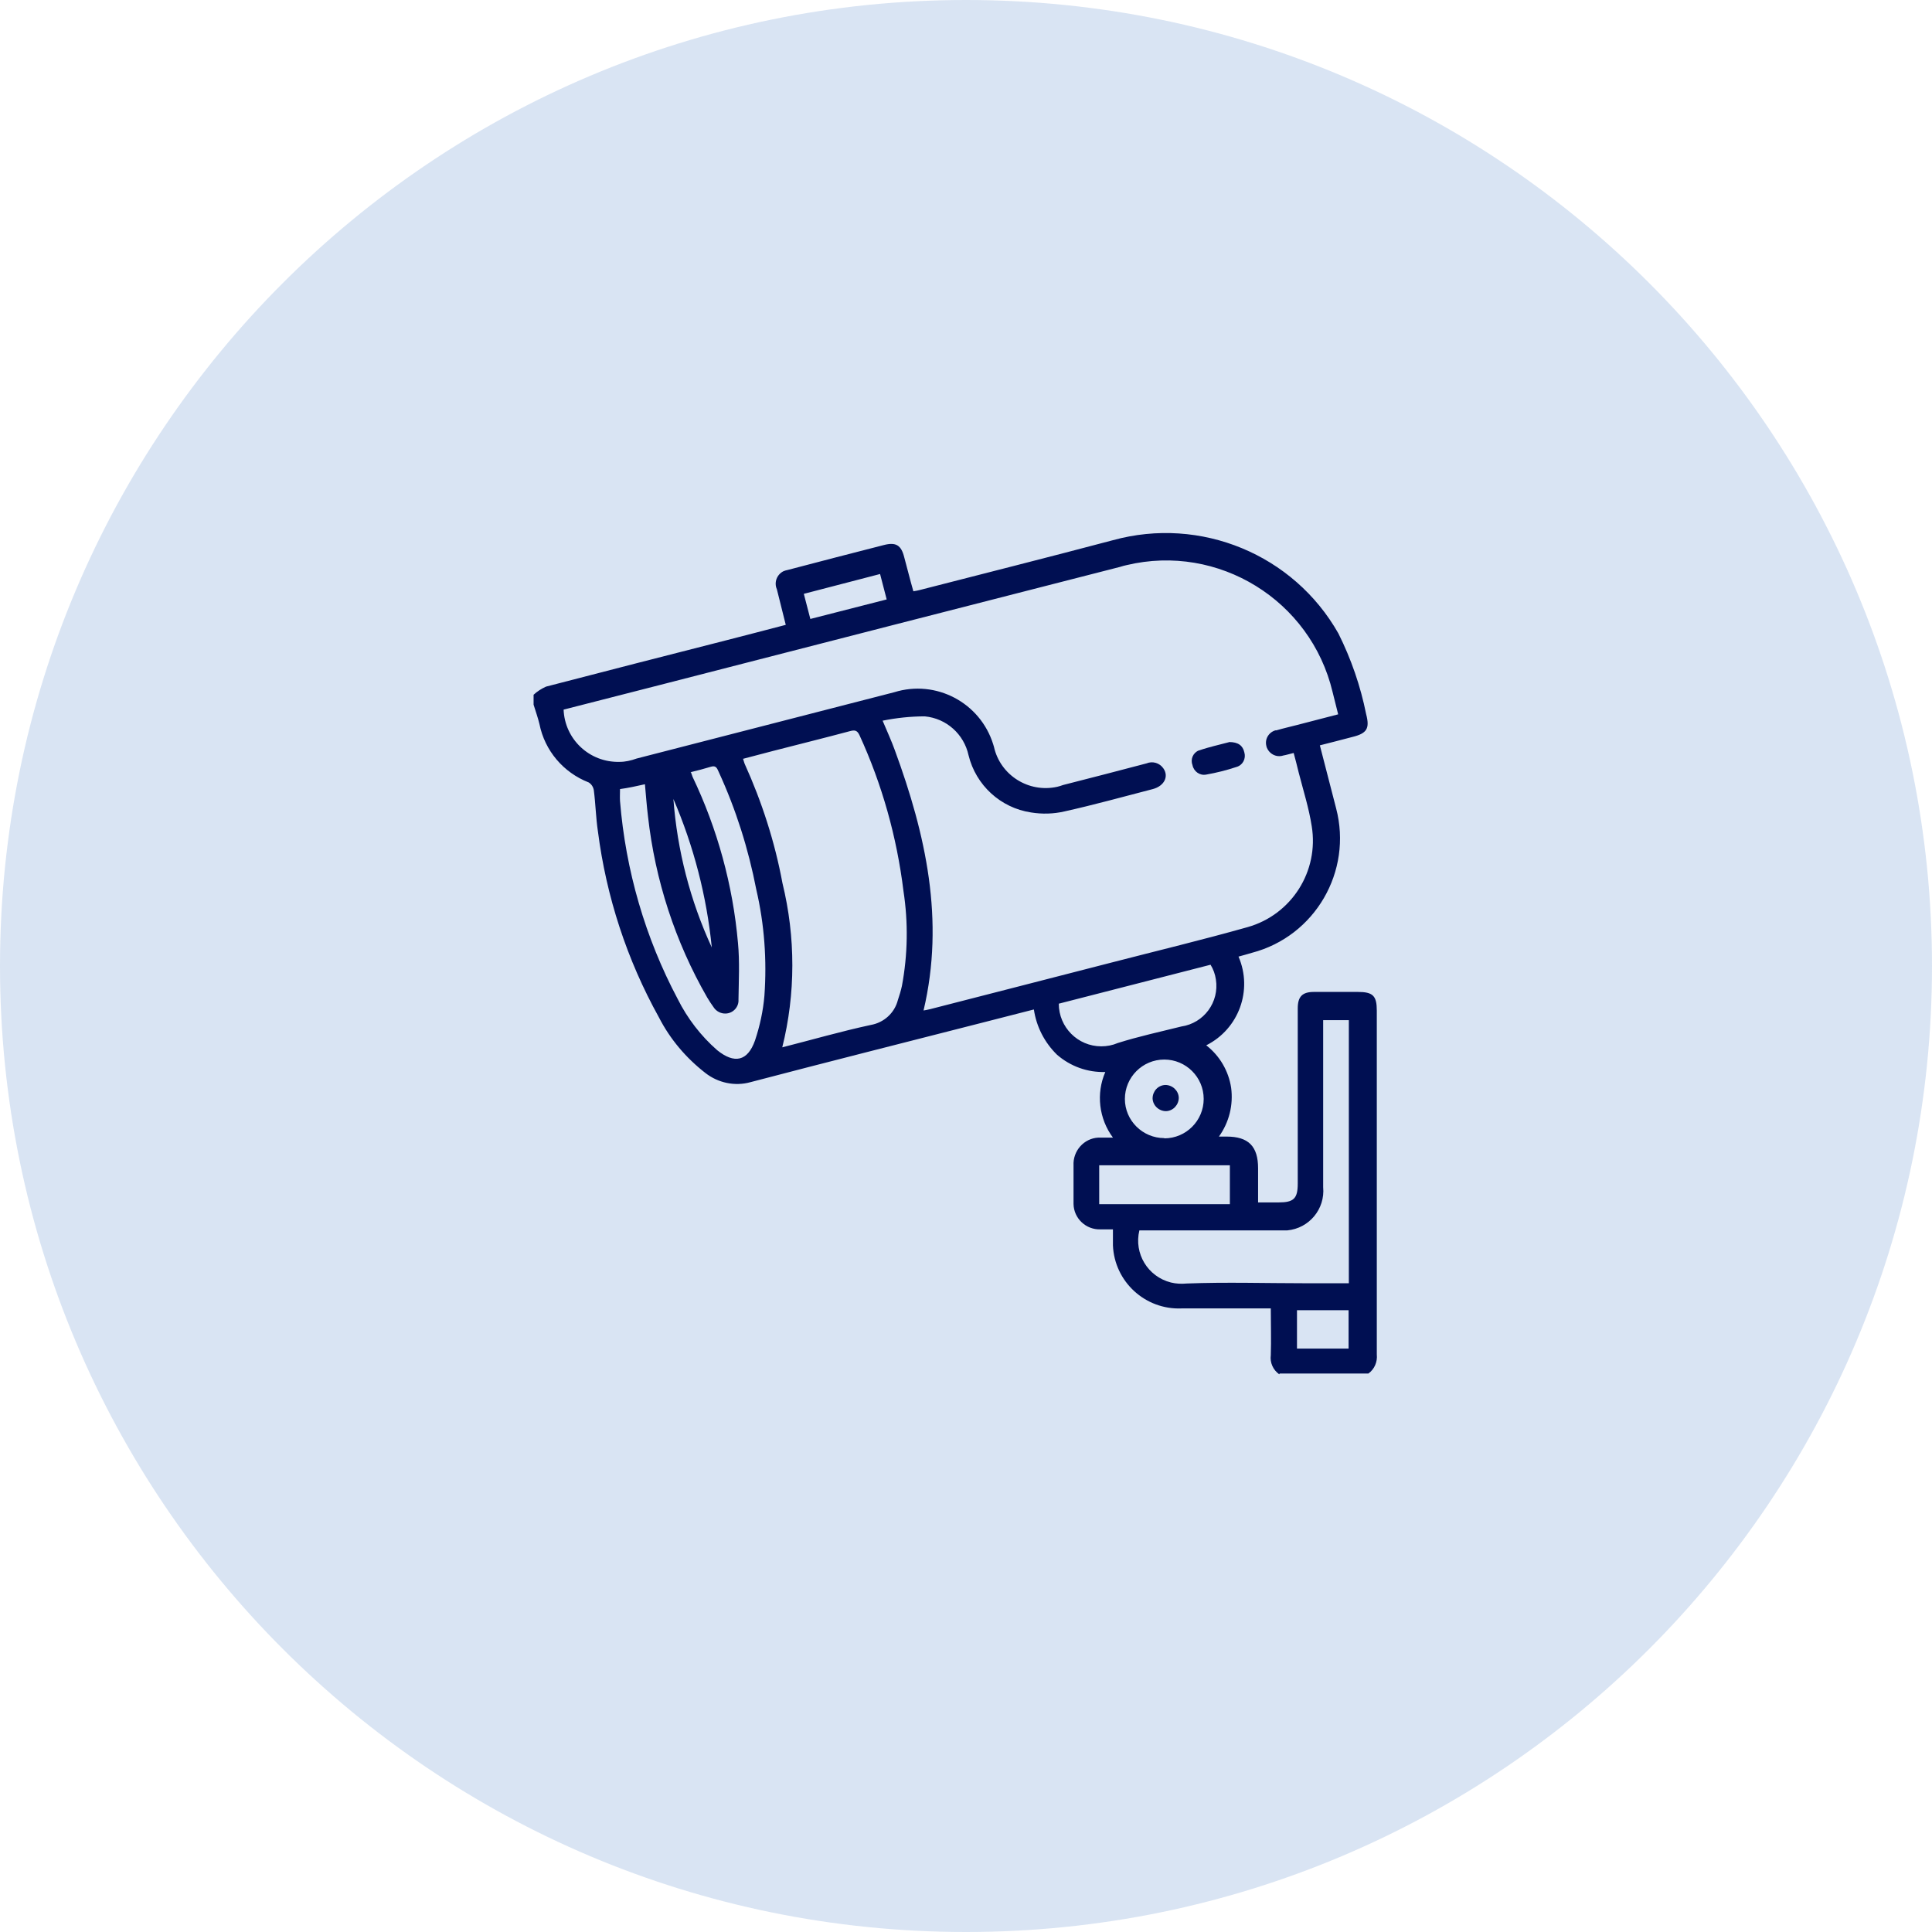
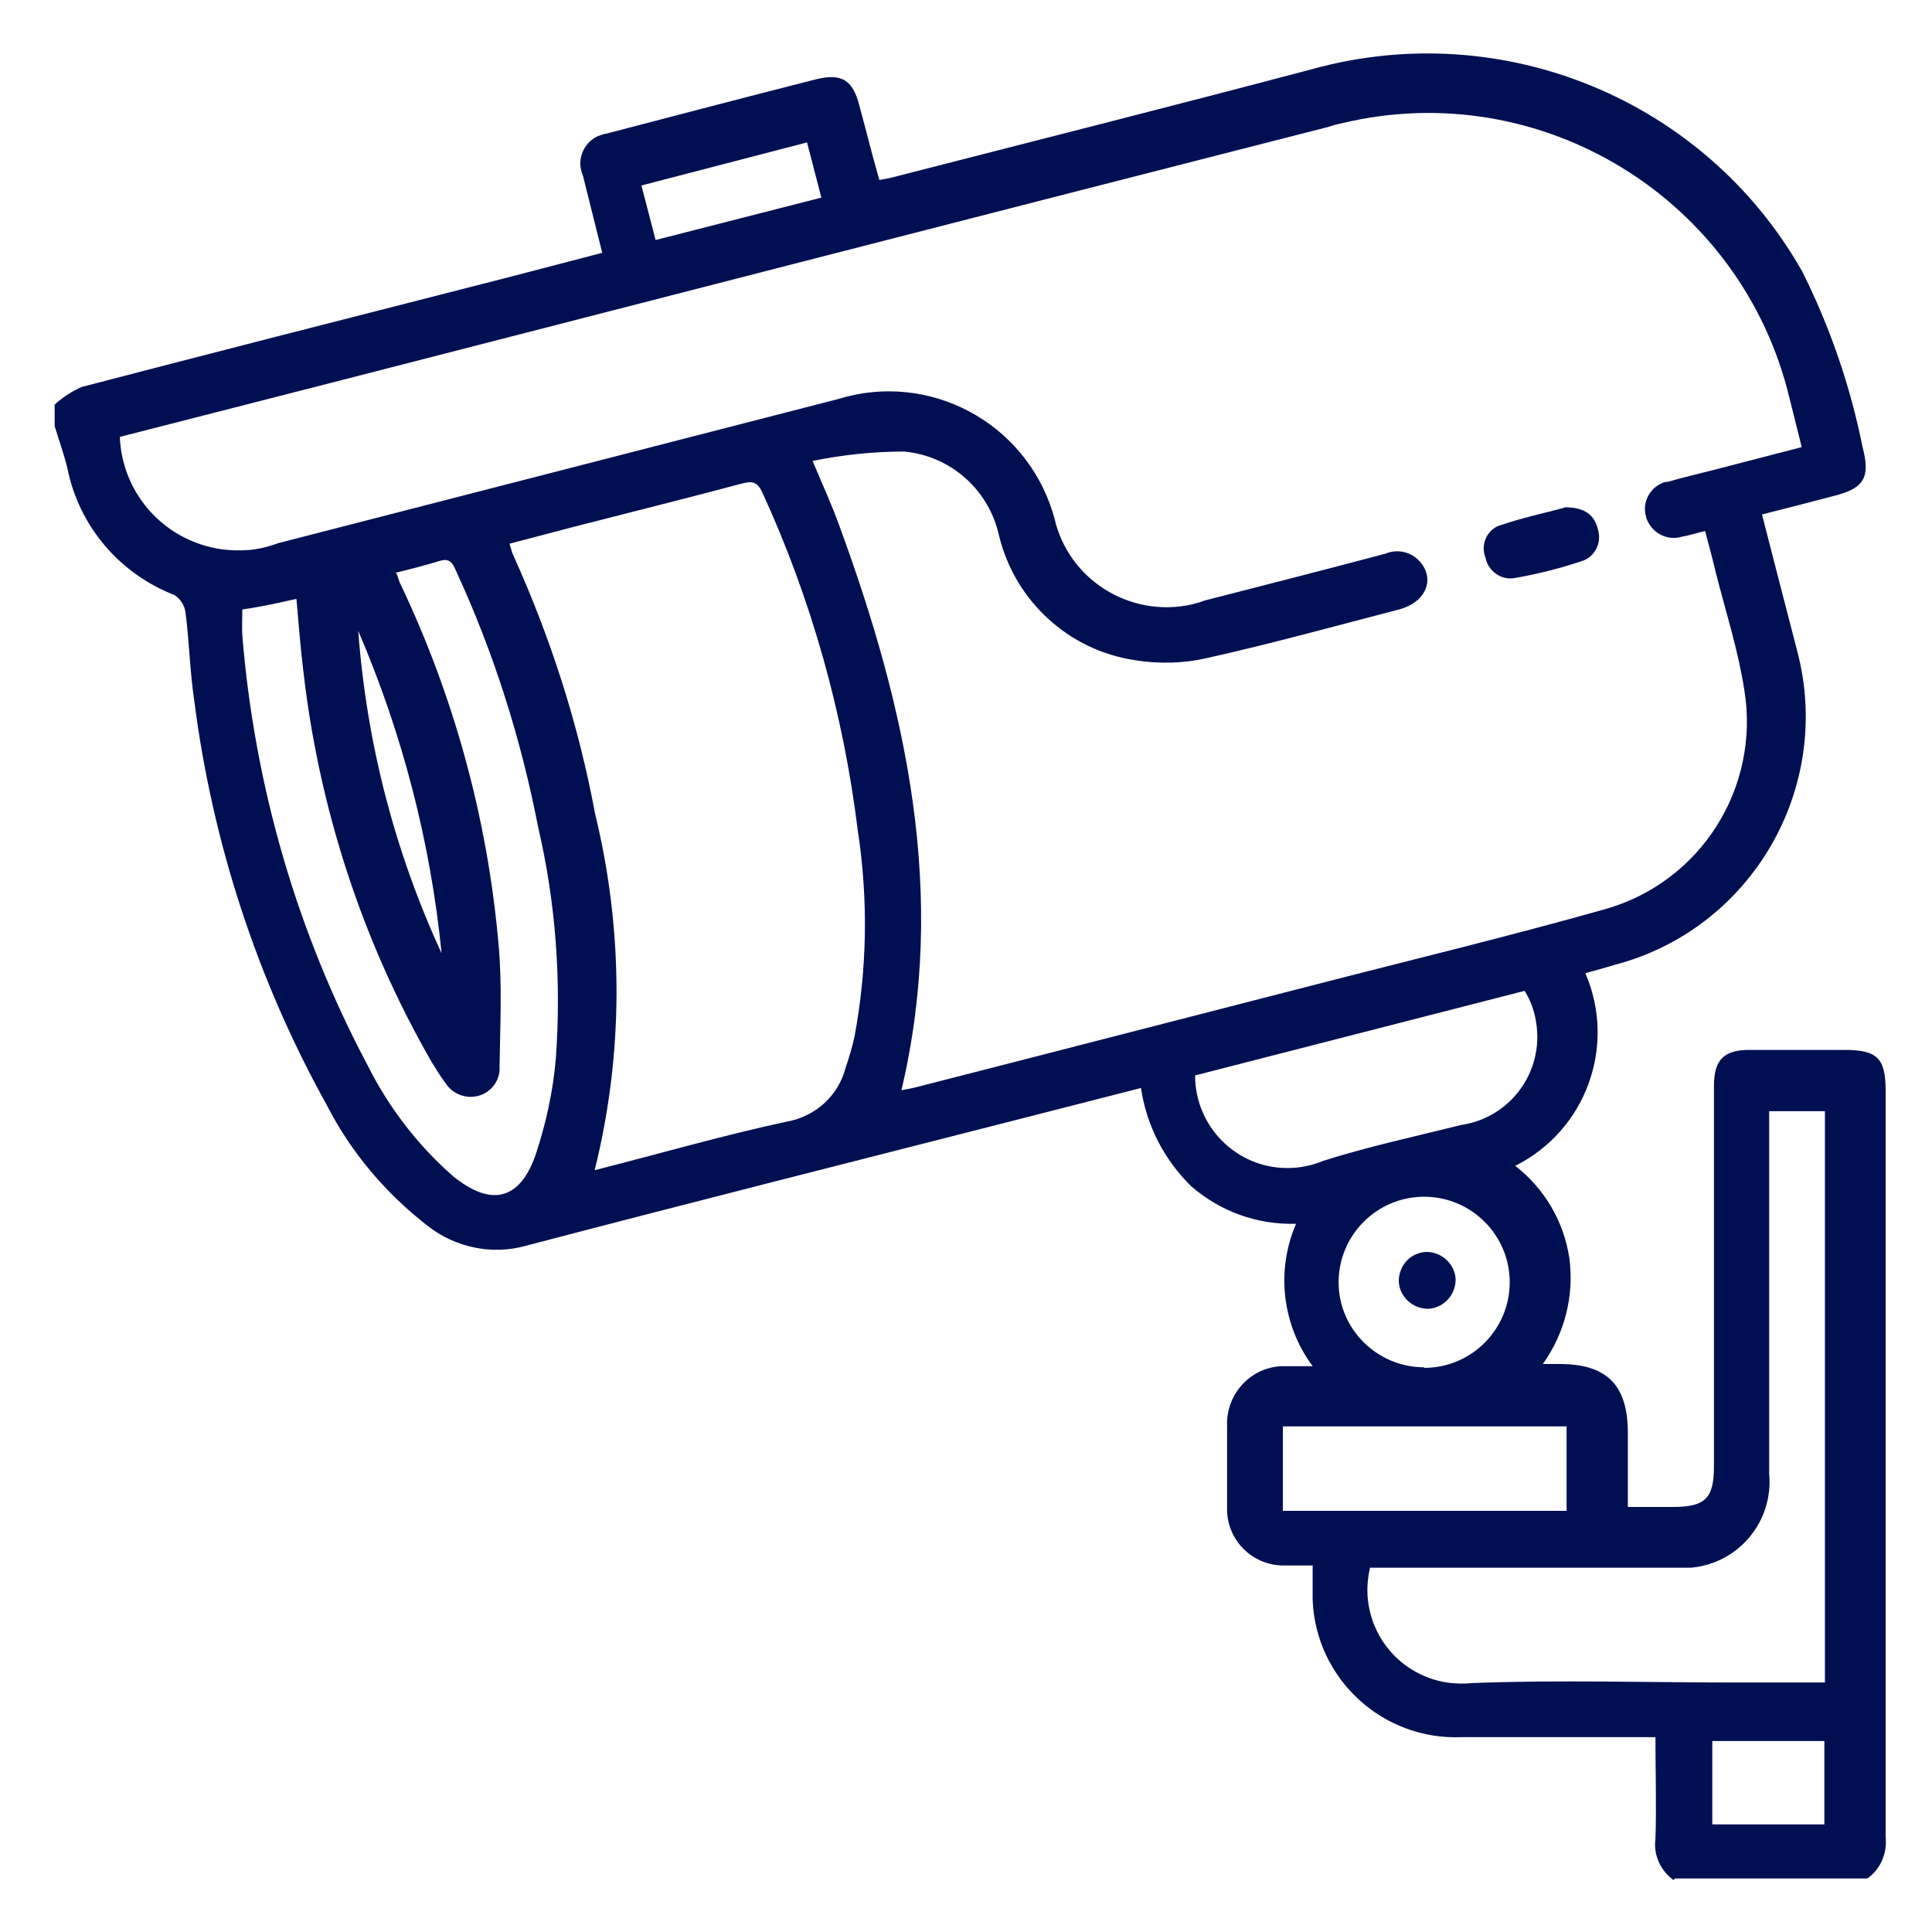
- <svg xmlns="http://www.w3.org/2000/svg" width="76" height="76" viewBox="0 0 76 76" fill="none">
-   <path d="M38 76C58.987 76 76 58.987 76 38C76 17.013 58.987 0 38 0C17.013 0 0 17.013 0 38C0 58.987 17.013 76 38 76Z" fill="#3871C1" fill-opacity="0.19" />
-   <path d="M50.32 54.06C50.08 53.89 49.95 53.6 49.99 53.31C50.01 52.71 49.99 52.11 49.99 51.47H46.48C45.05 51.53 43.84 50.42 43.78 48.99C43.78 48.91 43.78 48.84 43.78 48.76V48.36H43.29C42.72 48.38 42.24 47.93 42.23 47.36C42.23 47.34 42.23 47.32 42.23 47.3C42.23 46.81 42.23 46.33 42.23 45.85C42.2 45.28 42.63 44.78 43.21 44.75C43.26 44.75 43.3 44.75 43.35 44.75H43.78C43.23 44.01 43.11 43.02 43.48 42.17C42.78 42.19 42.11 41.95 41.58 41.49C41.09 41.01 40.77 40.39 40.67 39.71L38.56 40.25C35.55 41.02 32.53 41.78 29.52 42.57C28.91 42.74 28.25 42.6 27.75 42.21C26.99 41.62 26.36 40.88 25.92 40.02C24.66 37.75 23.85 35.27 23.52 32.7C23.44 32.17 23.43 31.63 23.36 31.09C23.34 30.96 23.27 30.85 23.16 30.78C22.16 30.39 21.43 29.53 21.22 28.48C21.16 28.23 21.07 27.98 20.99 27.72V27.33C21.13 27.2 21.3 27.09 21.48 27.01C23.82 26.4 26.17 25.8 28.52 25.2C29.31 25 30.1 24.79 30.91 24.58C30.79 24.09 30.67 23.63 30.56 23.18C30.44 22.91 30.56 22.6 30.82 22.47C30.87 22.45 30.93 22.43 30.99 22.42C32.25 22.09 33.51 21.76 34.77 21.44C35.24 21.32 35.45 21.44 35.57 21.92C35.69 22.36 35.8 22.81 35.93 23.26C36.04 23.24 36.11 23.23 36.18 23.21C38.71 22.56 41.25 21.92 43.78 21.25C47.23 20.3 50.89 21.81 52.65 24.92C53.15 25.92 53.52 26.99 53.74 28.09C53.89 28.66 53.77 28.85 53.2 28.99C52.78 29.1 52.36 29.21 51.92 29.32C52.14 30.18 52.35 30.99 52.56 31.8C53.21 34.28 51.73 36.83 49.25 37.48C49.08 37.53 48.91 37.58 48.72 37.63C49.29 38.95 48.73 40.48 47.45 41.12C47.98 41.53 48.33 42.13 48.43 42.79C48.52 43.47 48.35 44.15 47.95 44.71H48.25C49.11 44.71 49.49 45.09 49.49 45.96V47.3H50.3C50.89 47.3 51.05 47.15 51.05 46.56V39.67C51.05 39.2 51.23 39.02 51.69 39.02H53.41C54.01 39.02 54.16 39.17 54.16 39.76C54.16 44.27 54.16 48.77 54.16 53.28C54.19 53.57 54.07 53.86 53.83 54.03H50.34L50.32 54.06ZM22.17 27.9C22.21 29.08 23.19 30 24.37 29.97C24.6 29.97 24.82 29.92 25.04 29.84C28.42 28.97 31.8 28.1 35.18 27.23C36.82 26.72 38.56 27.64 39.07 29.28C39.08 29.31 39.09 29.35 39.1 29.38C39.35 30.5 40.47 31.2 41.59 30.95C41.67 30.93 41.74 30.91 41.82 30.88C42.91 30.6 44.01 30.32 45.1 30.03C45.34 29.93 45.61 30.01 45.76 30.22C45.99 30.54 45.8 30.92 45.35 31.04C44.19 31.34 43.04 31.66 41.87 31.92C41.44 32.02 40.99 32.03 40.56 31.96C39.36 31.78 38.39 30.89 38.1 29.71C37.92 28.88 37.23 28.26 36.38 28.18C35.82 28.18 35.26 28.24 34.72 28.35C34.91 28.8 35.07 29.15 35.2 29.51C36.42 32.83 37.17 36.2 36.33 39.75C36.4 39.74 36.49 39.72 36.58 39.7C38.97 39.09 41.36 38.47 43.74 37.86C45.52 37.4 47.31 36.97 49.08 36.47C50.81 35.98 51.89 34.27 51.6 32.5C51.49 31.79 51.27 31.1 51.09 30.4C51.03 30.14 50.96 29.89 50.89 29.62C50.72 29.66 50.6 29.7 50.48 29.72C50.2 29.81 49.91 29.65 49.82 29.37C49.82 29.37 49.82 29.37 49.82 29.36C49.74 29.09 49.9 28.81 50.17 28.73C50.18 28.73 50.2 28.73 50.21 28.73C50.48 28.65 50.75 28.59 51.02 28.52L52.64 28.1C52.56 27.78 52.49 27.5 52.42 27.22C51.56 23.61 47.93 21.37 44.32 22.23C44.23 22.25 44.15 22.27 44.06 22.3C38.03 23.84 32.01 25.39 25.98 26.94L22.15 27.92M30.77 41.2C31.95 40.9 33.09 40.57 34.25 40.32C34.77 40.23 35.19 39.85 35.32 39.34C35.38 39.16 35.44 38.97 35.48 38.78C35.71 37.55 35.73 36.29 35.54 35.05C35.28 32.93 34.7 30.86 33.81 28.92C33.72 28.73 33.63 28.71 33.44 28.76C32.43 29.03 31.42 29.28 30.41 29.54L29.23 29.85C29.26 29.94 29.27 29.99 29.29 30.04C29.97 31.54 30.48 33.12 30.78 34.74C31.3 36.87 31.3 39.09 30.77 41.21M53.06 50.47V40.13H52.05V46.7C52.13 47.56 51.5 48.32 50.64 48.4C50.55 48.4 50.45 48.4 50.36 48.4H44.82C44.6 49.31 45.15 50.22 46.06 50.45C46.26 50.5 46.48 50.51 46.68 50.49C48.24 50.43 49.81 50.48 51.37 50.48H53.06V50.47ZM27.18 30.38C27.21 30.45 27.22 30.5 27.24 30.55C28.22 32.6 28.83 34.82 29.03 37.09C29.1 37.83 29.06 38.58 29.05 39.32C29.07 39.61 28.84 39.86 28.55 39.87C28.36 39.88 28.17 39.78 28.07 39.62C27.98 39.5 27.9 39.37 27.82 39.24C26.56 37.05 25.77 34.62 25.49 32.11C25.44 31.7 25.41 31.29 25.37 30.85C25.17 30.89 25.02 30.93 24.86 30.96C24.7 30.99 24.55 31.02 24.39 31.04C24.39 31.21 24.38 31.36 24.39 31.51C24.61 34.23 25.38 36.89 26.66 39.3C27.04 40.06 27.57 40.75 28.21 41.31C28.89 41.86 29.41 41.75 29.7 40.93C29.89 40.36 30.02 39.77 30.07 39.17C30.17 37.77 30.07 36.36 29.75 34.99C29.44 33.39 28.95 31.84 28.27 30.36C28.21 30.23 28.17 30.1 27.97 30.16C27.71 30.24 27.44 30.31 27.15 30.38M41.65 39.48C41.65 40.41 42.4 41.16 43.32 41.16C43.54 41.16 43.76 41.12 43.97 41.03C44.79 40.77 45.63 40.59 46.47 40.38C47.36 40.25 47.97 39.42 47.83 38.53C47.8 38.32 47.73 38.13 47.62 37.95L41.66 39.48M48.38 45.84H43.24V47.37H48.38V45.84ZM45.8 44.78C46.66 44.78 47.35 44.08 47.35 43.23C47.35 42.37 46.65 41.68 45.8 41.68C44.94 41.68 44.25 42.38 44.25 43.23C44.25 44.08 44.95 44.77 45.8 44.77M31.87 24.35L34.88 23.58L34.62 22.58L31.62 23.36L31.88 24.36M53.05 51.54H51.02V53.05H53.05V51.54ZM26.49 31.43C26.64 33.45 27.15 35.43 28 37.27C27.8 35.26 27.29 33.29 26.49 31.43Z" fill="#000F52" />
-   <path d="M48.35 29.19C48.71 29.19 48.89 29.33 48.95 29.6C49.02 29.84 48.89 30.1 48.64 30.17C48.25 30.3 47.85 30.4 47.45 30.47C47.2 30.52 46.96 30.35 46.91 30.1C46.82 29.87 46.93 29.61 47.16 29.52C47.16 29.52 47.16 29.52 47.17 29.52C47.57 29.38 48 29.29 48.33 29.2" fill="#000F52" />
-   <path d="M46.37 43.18C46.37 43.46 46.15 43.7 45.87 43.71C45.59 43.71 45.35 43.49 45.34 43.21C45.34 42.93 45.55 42.69 45.84 42.68C46.12 42.68 46.36 42.9 46.37 43.18Z" fill="#000F52" />
+ <svg xmlns="http://www.w3.org/2000/svg" width="35" height="35" viewBox="0 0 35 35" fill="none">
+   <path d="M30.32 34.06C30.08 33.89 29.95 33.6 29.99 33.31C30.01 32.71 29.99 32.11 29.99 31.47H26.48C25.05 31.53 23.84 30.42 23.78 28.99C23.78 28.91 23.78 28.84 23.78 28.76V28.36H23.29C22.72 28.38 22.24 27.93 22.23 27.36C22.23 27.34 22.23 27.32 22.23 27.3C22.23 26.81 22.23 26.33 22.23 25.85C22.2 25.28 22.63 24.78 23.21 24.75C23.26 24.75 23.3 24.75 23.35 24.75H23.78C23.23 24.01 23.11 23.02 23.48 22.17C22.78 22.19 22.11 21.95 21.58 21.49C21.09 21.01 20.77 20.39 20.67 19.71L18.56 20.25C15.55 21.02 12.53 21.78 9.52 22.57C8.91 22.74 8.25 22.6 7.75 22.21C6.99 21.62 6.36 20.88 5.92 20.02C4.66 17.75 3.85 15.27 3.52 12.7C3.44 12.17 3.43 11.63 3.36 11.09C3.34 10.96 3.27 10.85 3.16 10.78C2.16 10.39 1.43 9.53 1.22 8.48C1.16 8.23 1.07 7.98 0.99 7.72V7.33C1.13 7.2 1.3 7.09 1.48 7.01C3.82 6.4 6.17 5.8 8.52 5.2C9.31 5 10.1 4.79 10.91 4.58C10.79 4.09 10.67 3.63 10.56 3.18C10.44 2.91 10.56 2.6 10.82 2.47C10.87 2.45 10.93 2.43 10.99 2.42C12.25 2.09 13.51 1.76 14.77 1.44C15.24 1.32 15.45 1.44 15.57 1.92C15.69 2.36 15.8 2.81 15.93 3.26C16.04 3.24 16.11 3.23 16.18 3.21C18.71 2.56 21.25 1.92 23.78 1.25C27.23 0.3 30.89 1.81 32.65 4.92C33.15 5.92 33.52 6.99 33.74 8.09C33.89 8.66 33.77 8.85 33.2 8.99C32.78 9.1 32.36 9.21 31.92 9.32C32.14 10.18 32.35 10.99 32.56 11.8C33.21 14.28 31.73 16.83 29.25 17.48C29.08 17.53 28.91 17.58 28.72 17.63C29.29 18.95 28.73 20.48 27.45 21.12C27.98 21.53 28.33 22.13 28.43 22.79C28.52 23.47 28.35 24.15 27.95 24.71H28.25C29.11 24.71 29.49 25.09 29.49 25.96V27.3H30.3C30.89 27.3 31.05 27.15 31.05 26.56V19.67C31.05 19.2 31.23 19.02 31.69 19.02H33.41C34.01 19.02 34.16 19.17 34.16 19.76C34.16 24.27 34.16 28.77 34.16 33.28C34.19 33.57 34.07 33.86 33.83 34.03H30.34L30.32 34.06ZM2.17 7.9C2.21 9.08 3.19 10 4.37 9.97C4.6 9.97 4.82 9.92 5.04 9.84C8.42 8.97 11.8 8.1 15.18 7.23C16.82 6.72 18.56 7.64 19.07 9.28C19.08 9.31 19.09 9.35 19.1 9.38C19.35 10.5 20.47 11.2 21.59 10.95C21.67 10.93 21.74 10.91 21.82 10.88C22.91 10.6 24.01 10.32 25.1 10.03C25.34 9.93 25.61 10.01 25.76 10.22C25.99 10.54 25.8 10.92 25.35 11.04C24.19 11.34 23.04 11.66 21.87 11.92C21.44 12.02 20.99 12.03 20.56 11.96C19.36 11.78 18.39 10.89 18.1 9.71C17.92 8.88 17.23 8.26 16.38 8.18C15.82 8.18 15.26 8.24 14.72 8.35C14.91 8.8 15.07 9.15 15.2 9.51C16.42 12.83 17.17 16.2 16.33 19.75C16.4 19.74 16.49 19.72 16.58 19.7C18.97 19.09 21.36 18.47 23.74 17.86C25.52 17.4 27.31 16.97 29.08 16.47C30.81 15.98 31.89 14.27 31.6 12.5C31.49 11.79 31.27 11.1 31.09 10.4C31.03 10.14 30.96 9.89 30.89 9.62C30.72 9.66 30.6 9.7 30.48 9.72C30.2 9.81 29.91 9.65 29.82 9.37C29.82 9.37 29.82 9.37 29.82 9.36C29.74 9.09 29.9 8.81 30.17 8.73C30.18 8.73 30.2 8.73 30.21 8.73C30.48 8.65 30.75 8.59 31.02 8.52L32.64 8.1C32.56 7.78 32.49 7.5 32.42 7.22C31.56 3.61 27.93 1.37 24.32 2.23C24.23 2.25 24.15 2.27 24.06 2.3C18.03 3.84 12.01 5.39 5.98 6.94L2.15 7.92M10.77 21.2C11.95 20.9 13.09 20.57 14.25 20.32C14.77 20.23 15.19 19.85 15.32 19.34C15.38 19.16 15.44 18.97 15.48 18.78C15.71 17.55 15.73 16.29 15.54 15.05C15.28 12.93 14.7 10.86 13.81 8.92C13.72 8.73 13.63 8.71 13.44 8.76C12.43 9.03 11.42 9.28 10.41 9.54L9.23 9.85C9.26 9.94 9.27 9.99 9.29 10.04C9.97 11.54 10.48 13.12 10.78 14.74C11.3 16.87 11.3 19.09 10.77 21.21M33.06 30.47V20.13H32.05V26.7C32.13 27.56 31.5 28.32 30.64 28.4C30.55 28.4 30.45 28.4 30.36 28.4H24.82C24.6 29.31 25.15 30.22 26.06 30.45C26.26 30.5 26.48 30.51 26.68 30.49C28.24 30.43 29.81 30.48 31.37 30.48H33.06V30.47ZM7.18 10.38C7.21 10.45 7.22 10.5 7.24 10.55C8.22 12.6 8.83 14.82 9.03 17.09C9.1 17.83 9.06 18.58 9.05 19.32C9.07 19.61 8.84 19.86 8.55 19.87C8.36 19.88 8.17 19.78 8.07 19.62C7.98 19.5 7.9 19.37 7.82 19.24C6.56 17.05 5.77 14.62 5.49 12.11C5.44 11.7 5.41 11.29 5.37 10.85C5.17 10.89 5.02 10.93 4.86 10.96C4.7 10.99 4.55 11.02 4.39 11.04C4.39 11.21 4.38 11.36 4.39 11.51C4.61 14.23 5.38 16.89 6.66 19.3C7.04 20.06 7.57 20.75 8.21 21.31C8.89 21.86 9.41 21.75 9.7 20.93C9.89 20.36 10.02 19.77 10.07 19.17C10.17 17.77 10.07 16.36 9.75 14.99C9.44 13.39 8.95 11.84 8.27 10.36C8.21 10.23 8.17 10.1 7.97 10.16C7.71 10.24 7.44 10.31 7.15 10.38M21.65 19.48C21.65 20.41 22.4 21.16 23.32 21.16C23.54 21.16 23.76 21.12 23.97 21.03C24.79 20.77 25.63 20.59 26.47 20.38C27.36 20.25 27.97 19.42 27.83 18.53C27.8 18.32 27.73 18.13 27.62 17.95L21.66 19.48M28.38 25.84H23.24V27.37H28.38V25.84ZM25.8 24.78C26.66 24.78 27.35 24.08 27.35 23.23C27.35 22.37 26.65 21.68 25.8 21.68C24.94 21.68 24.25 22.38 24.25 23.23C24.25 24.08 24.95 24.77 25.8 24.77M11.87 4.35L14.88 3.58L14.62 2.58L11.62 3.36L11.88 4.36M33.05 31.54H31.02V33.05H33.05V31.54ZM6.49 11.43C6.64 13.45 7.15 15.43 8 17.27C7.8 15.26 7.29 13.29 6.49 11.43Z" fill="#000F52" />
+   <path d="M28.35 9.19C28.71 9.19 28.89 9.33 28.95 9.6C29.02 9.84 28.89 10.1 28.64 10.17C28.25 10.3 27.85 10.4 27.45 10.47C27.2 10.52 26.96 10.35 26.91 10.1C26.82 9.87 26.93 9.61 27.16 9.52C27.16 9.52 27.16 9.52 27.17 9.52C27.57 9.38 28 9.29 28.33 9.2" fill="#000F52" />
+   <path d="M26.37 23.18C26.37 23.46 26.15 23.7 25.87 23.71C25.59 23.71 25.35 23.49 25.34 23.21C25.34 22.93 25.55 22.69 25.84 22.68C26.12 22.68 26.36 22.9 26.37 23.18Z" fill="#000F52" />
</svg>
